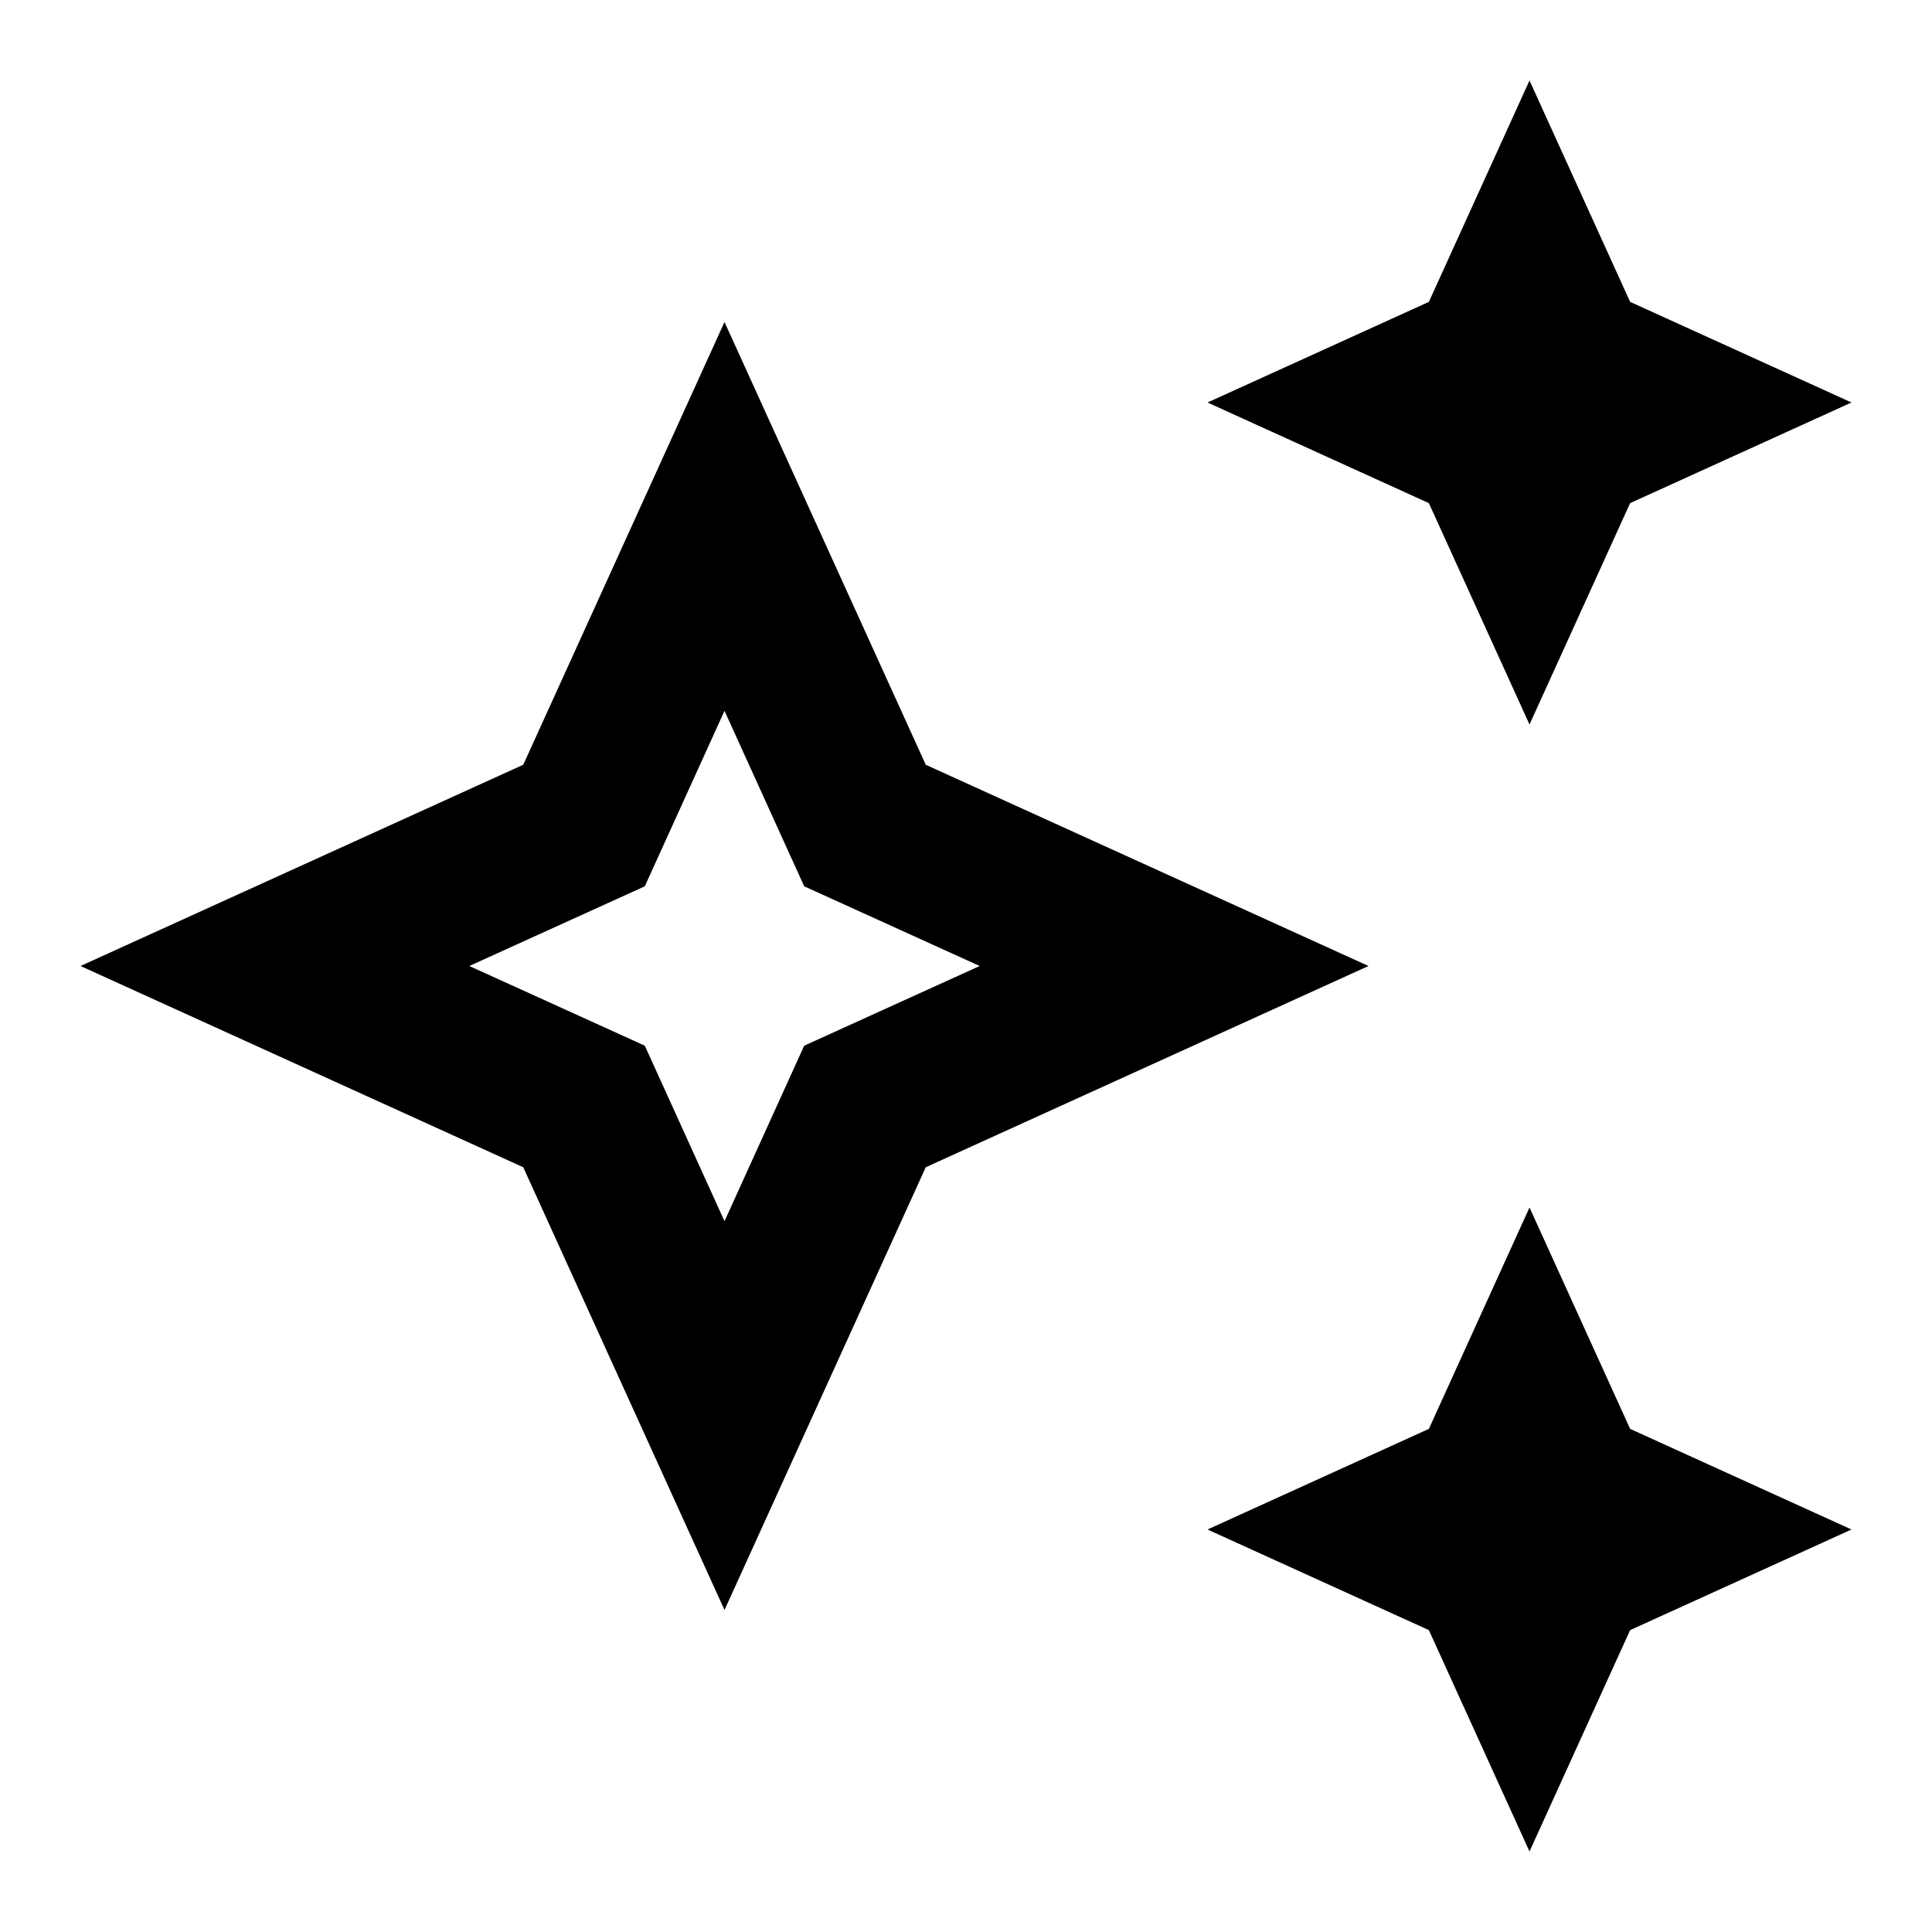
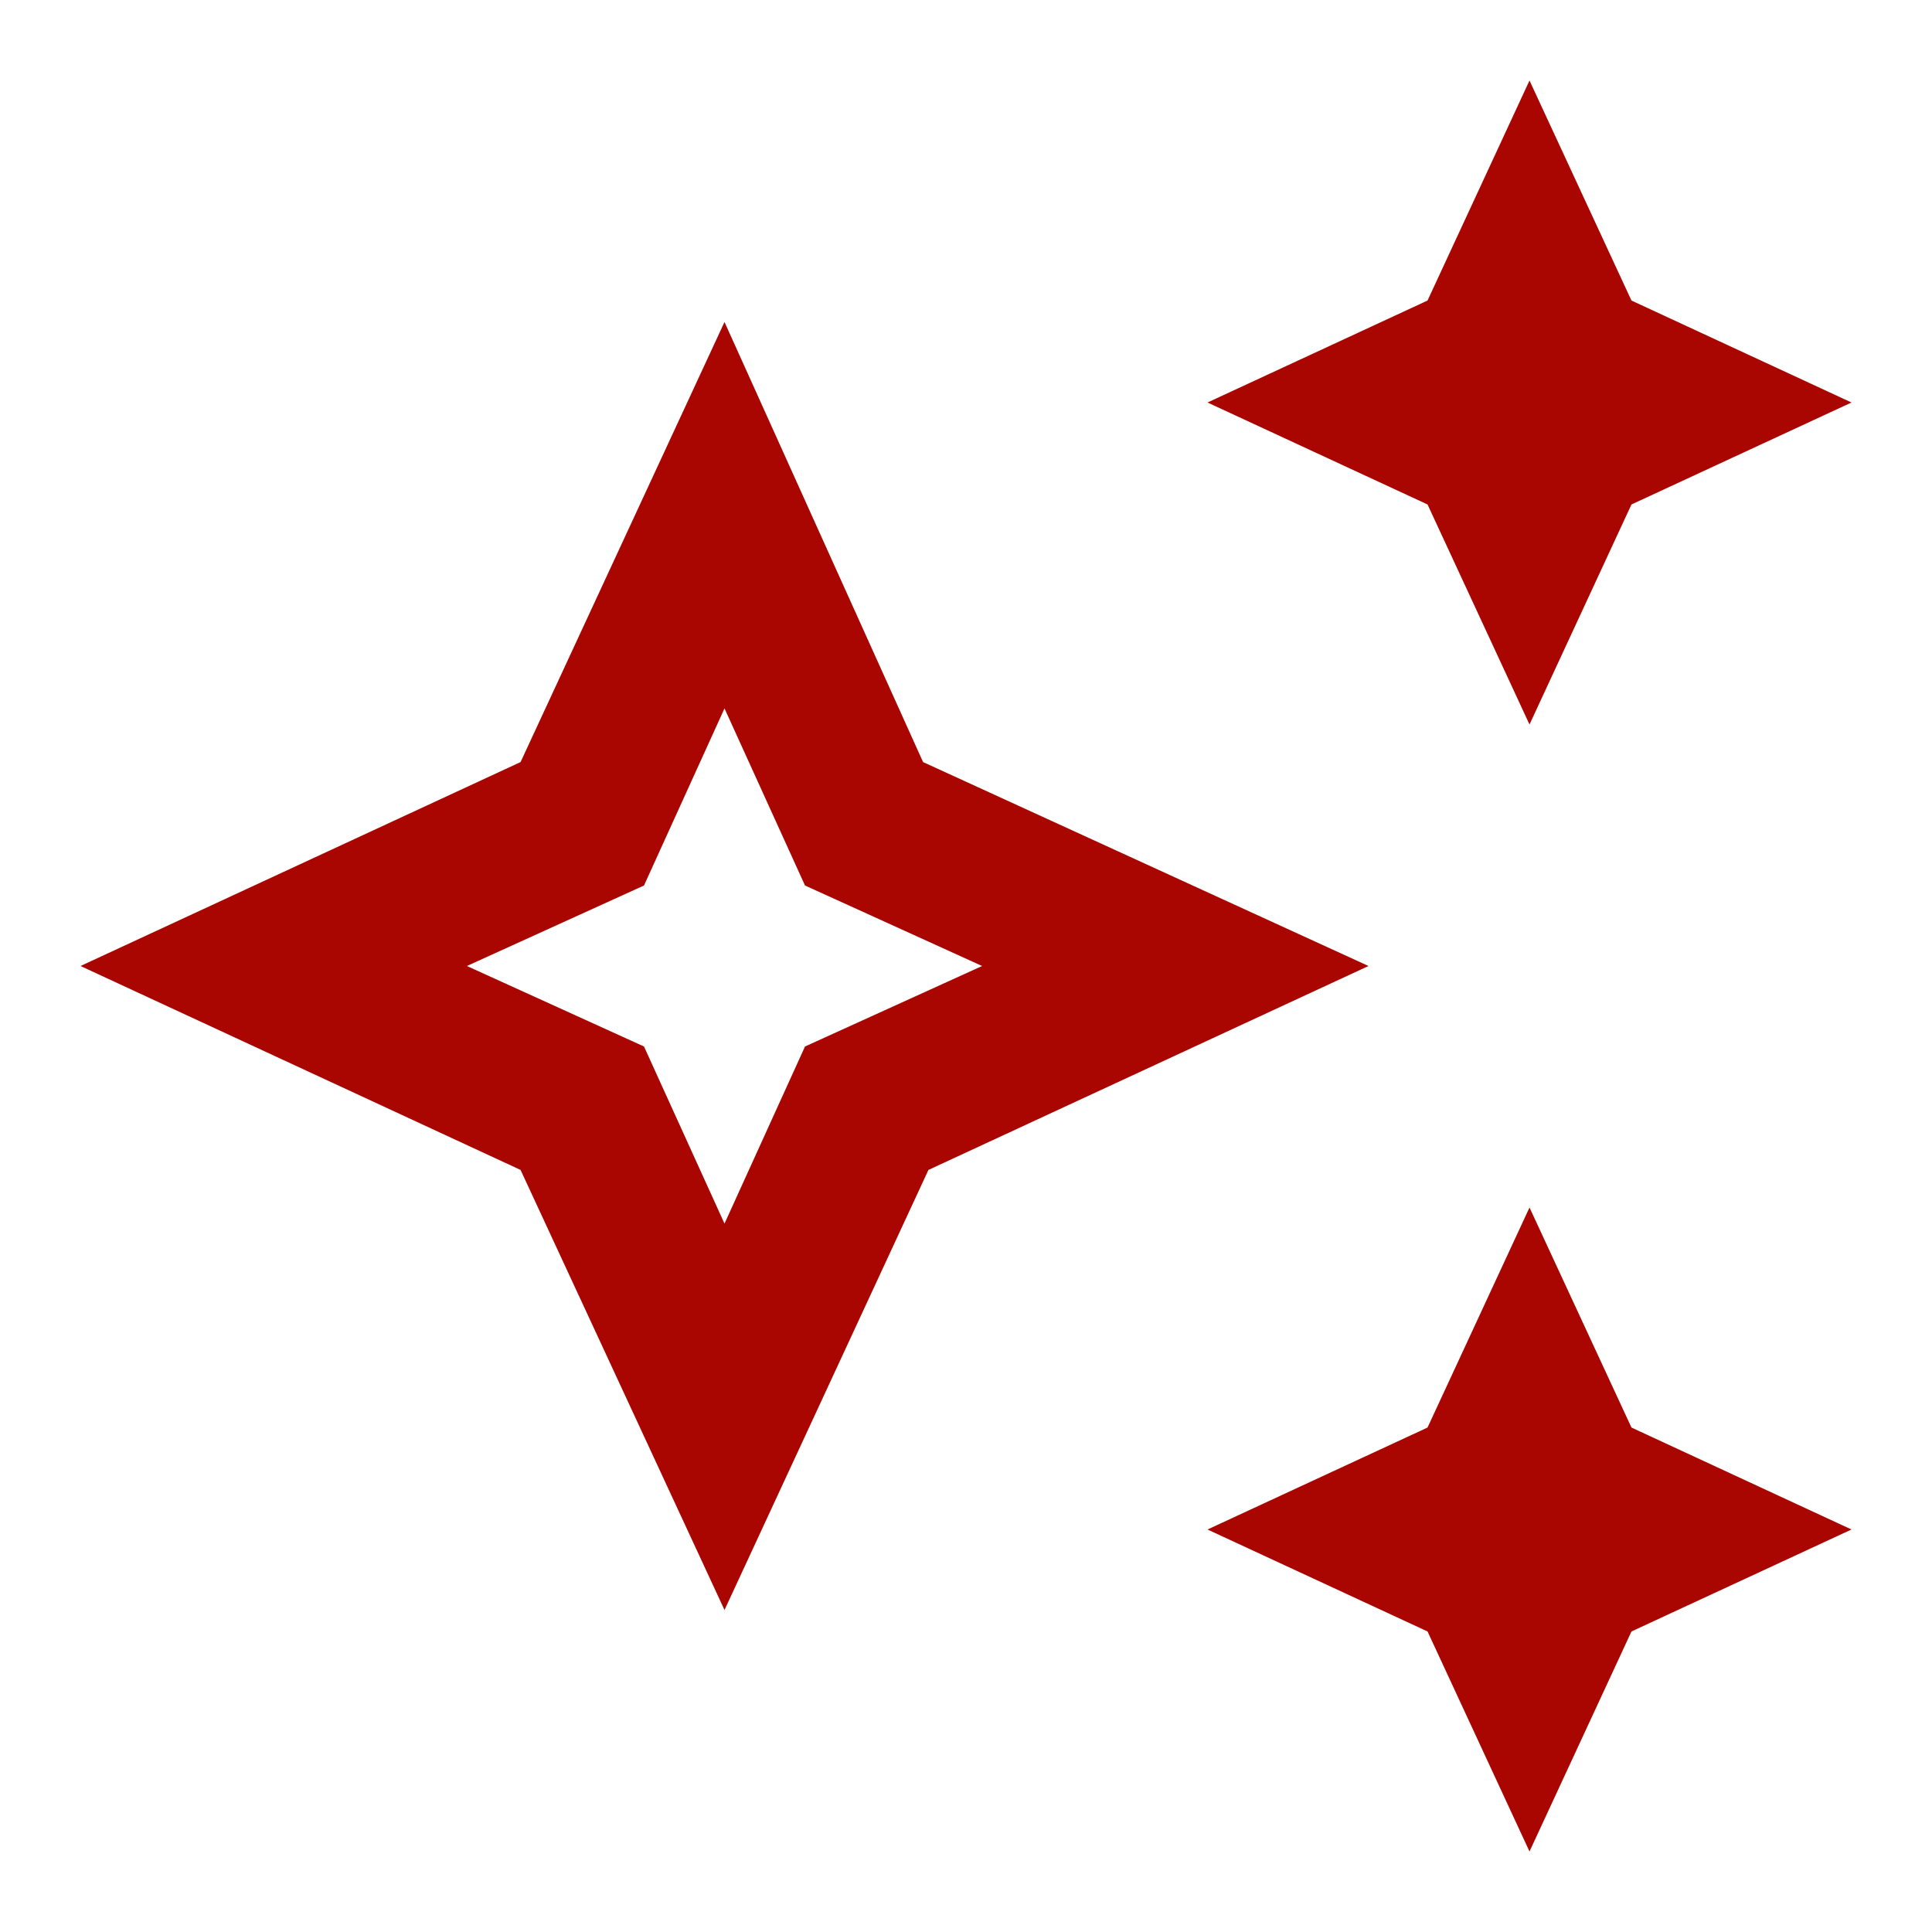
- <svg xmlns="http://www.w3.org/2000/svg" enable-background="new 0 0 24 24" height="36px" viewBox="0 0 24 24" width="36px" fill="#000000">
+ <svg xmlns="http://www.w3.org/2000/svg" version="1.1" id="圖層_1" x="0px" y="0px" viewBox="0 0 36 36" style="enable-background:new 0 0 36 36;" xml:space="preserve">
+   <style type="text/css">
+ 	.st0{fill:none;}
+ 	.st1{fill:#AA0601;}
+ </style>
  <g>
-     <rect fill="none" height="24" width="24" x="0" />
+     <rect class="st0" width="36" height="36" />
  </g>
  <g>
    <g>
-       <polygon points="19,9 20.25,6.25 23,5 20.25,3.75 19,1 17.75,3.75 15,5 17.75,6.25" />
-       <polygon points="19,15 17.75,17.75 15,19 17.75,20.25 19,23 20.25,20.25 23,19 20.25,17.75" />
-       <path d="M11.5,9.5L9,4L6.5,9.5L1,12l5.5,2.5L9,20l2.5-5.5L17,12L11.5,9.5z M9.99,12.99L9,15.17l-0.99-2.18L5.83,12l2.18-0.99 L9,8.83l0.99,2.18L12.17,12L9.99,12.99z" />
+       <polygon class="st1" points="28.5,13.5 30.4,9.4 34.5,7.5 30.4,5.6 28.5,1.5 26.6,5.6 22.5,7.5 26.6,9.4   " />
+       <polygon class="st1" points="28.5,22.5 26.6,26.6 22.5,28.5 26.6,30.4 28.5,34.5 30.4,30.4 34.5,28.5 30.4,26.6   " />
+       <path class="st1" d="M17.2,14.2L13.5,6l-3.8,8.2L1.5,18l8.2,3.8l3.8,8.2l3.8-8.2l8.2-3.8L17.2,14.2z M15,19.5l-1.5,3.3L12,19.5    L8.7,18l3.3-1.5l1.5-3.3l1.5,3.3l3.3,1.5L15,19.5z" />
    </g>
  </g>
</svg>
